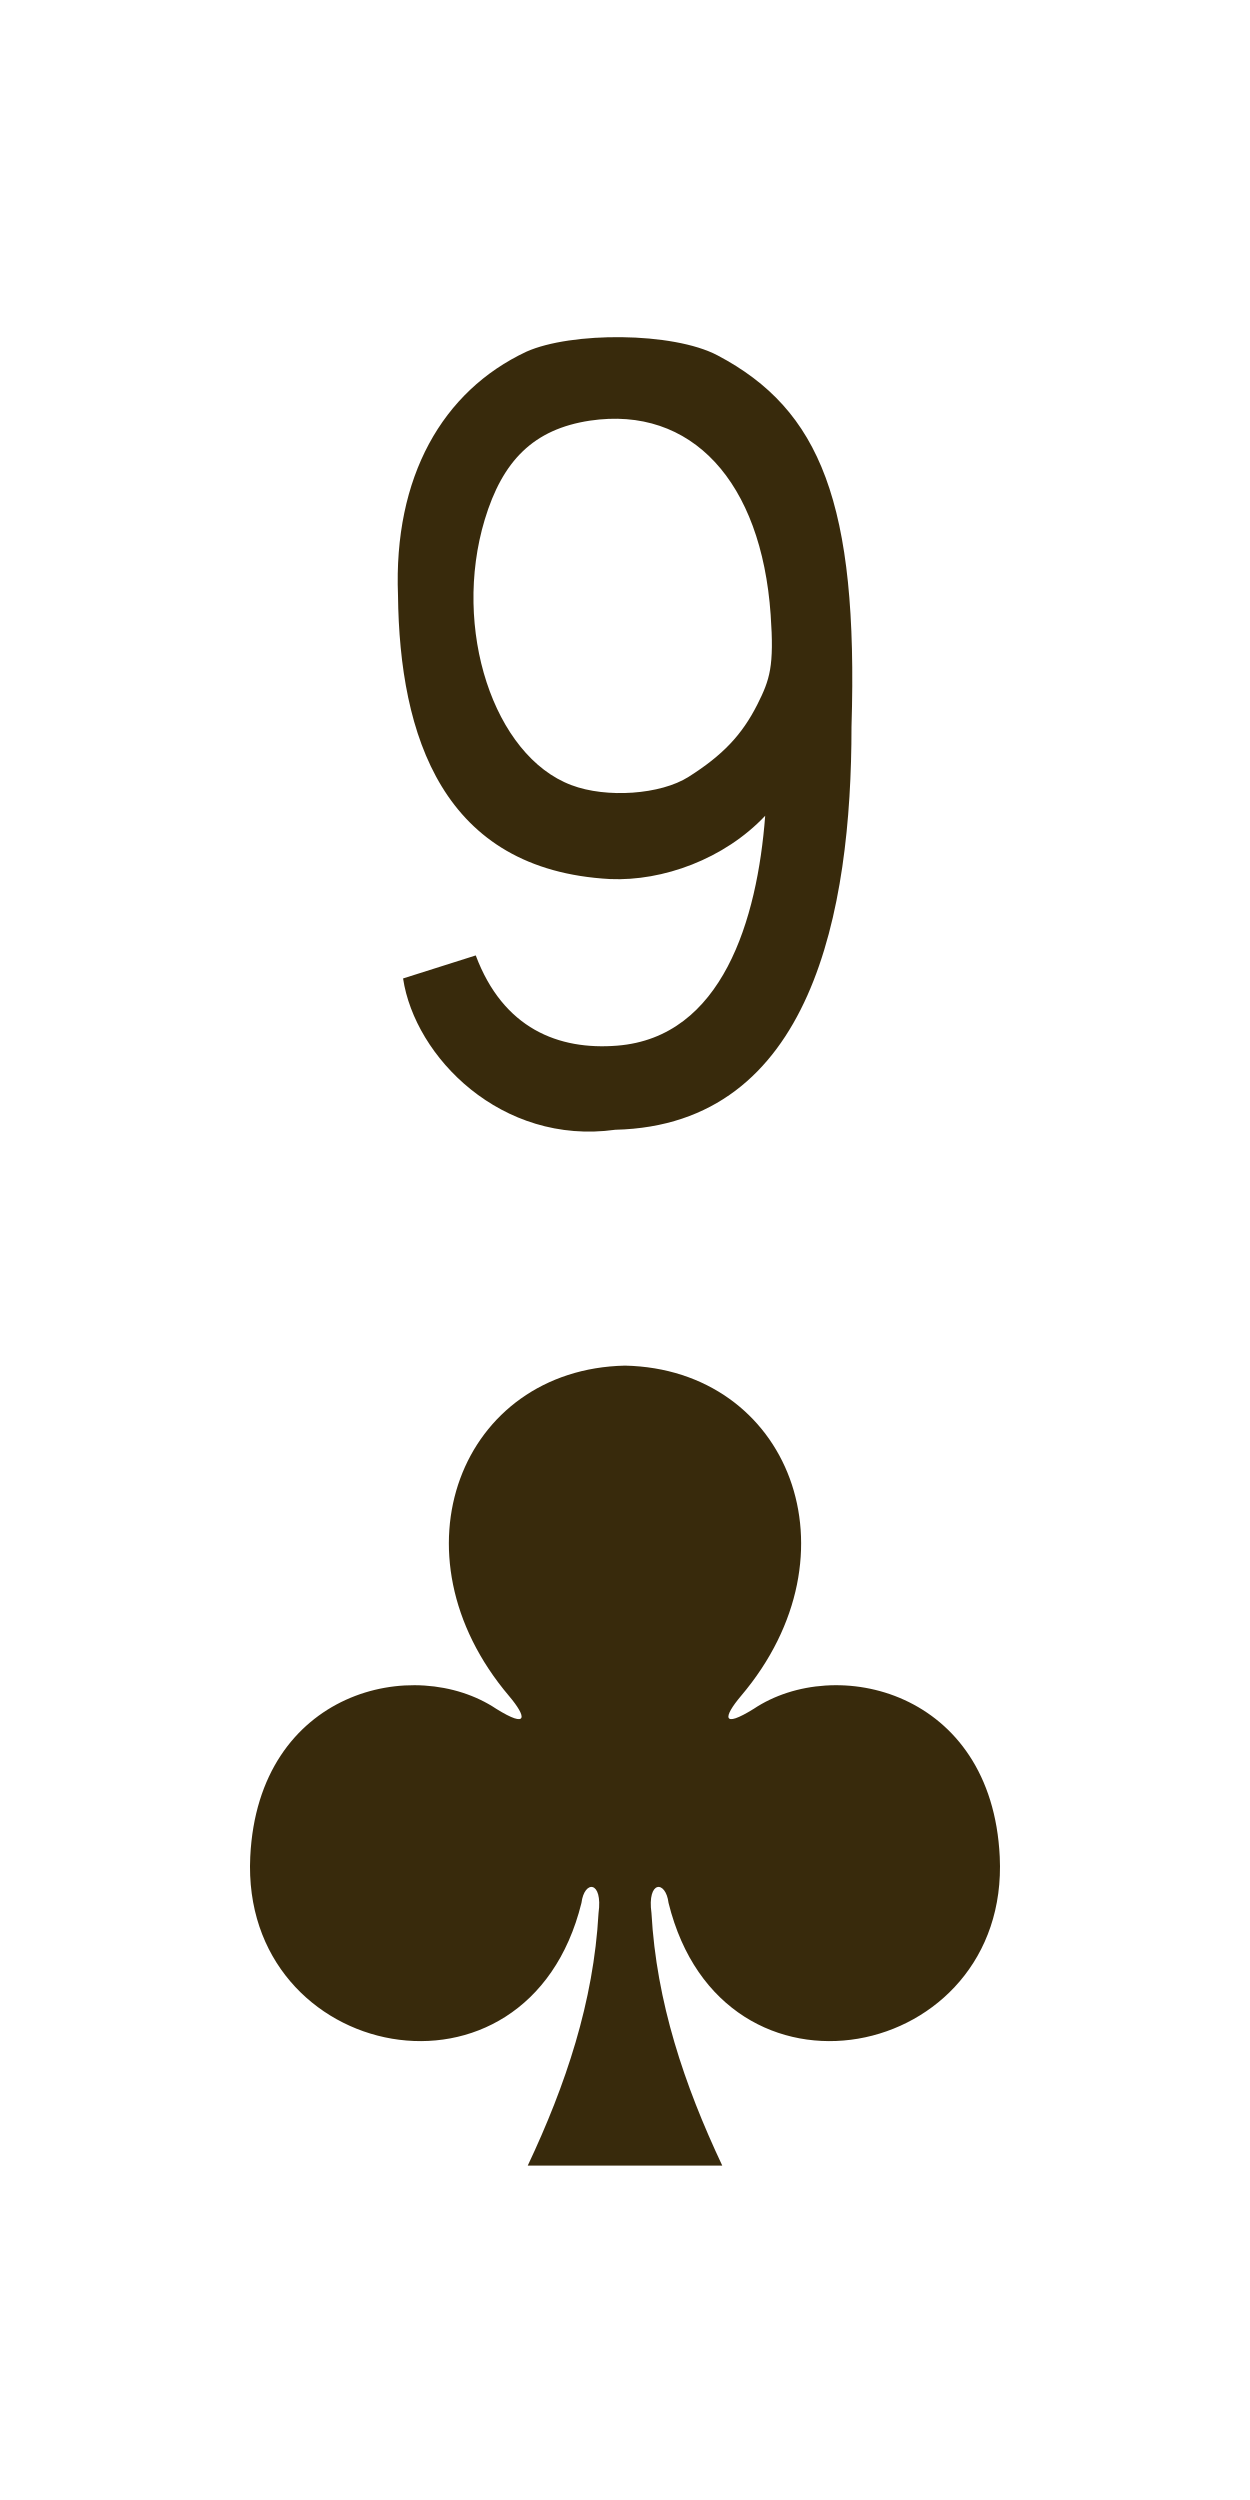
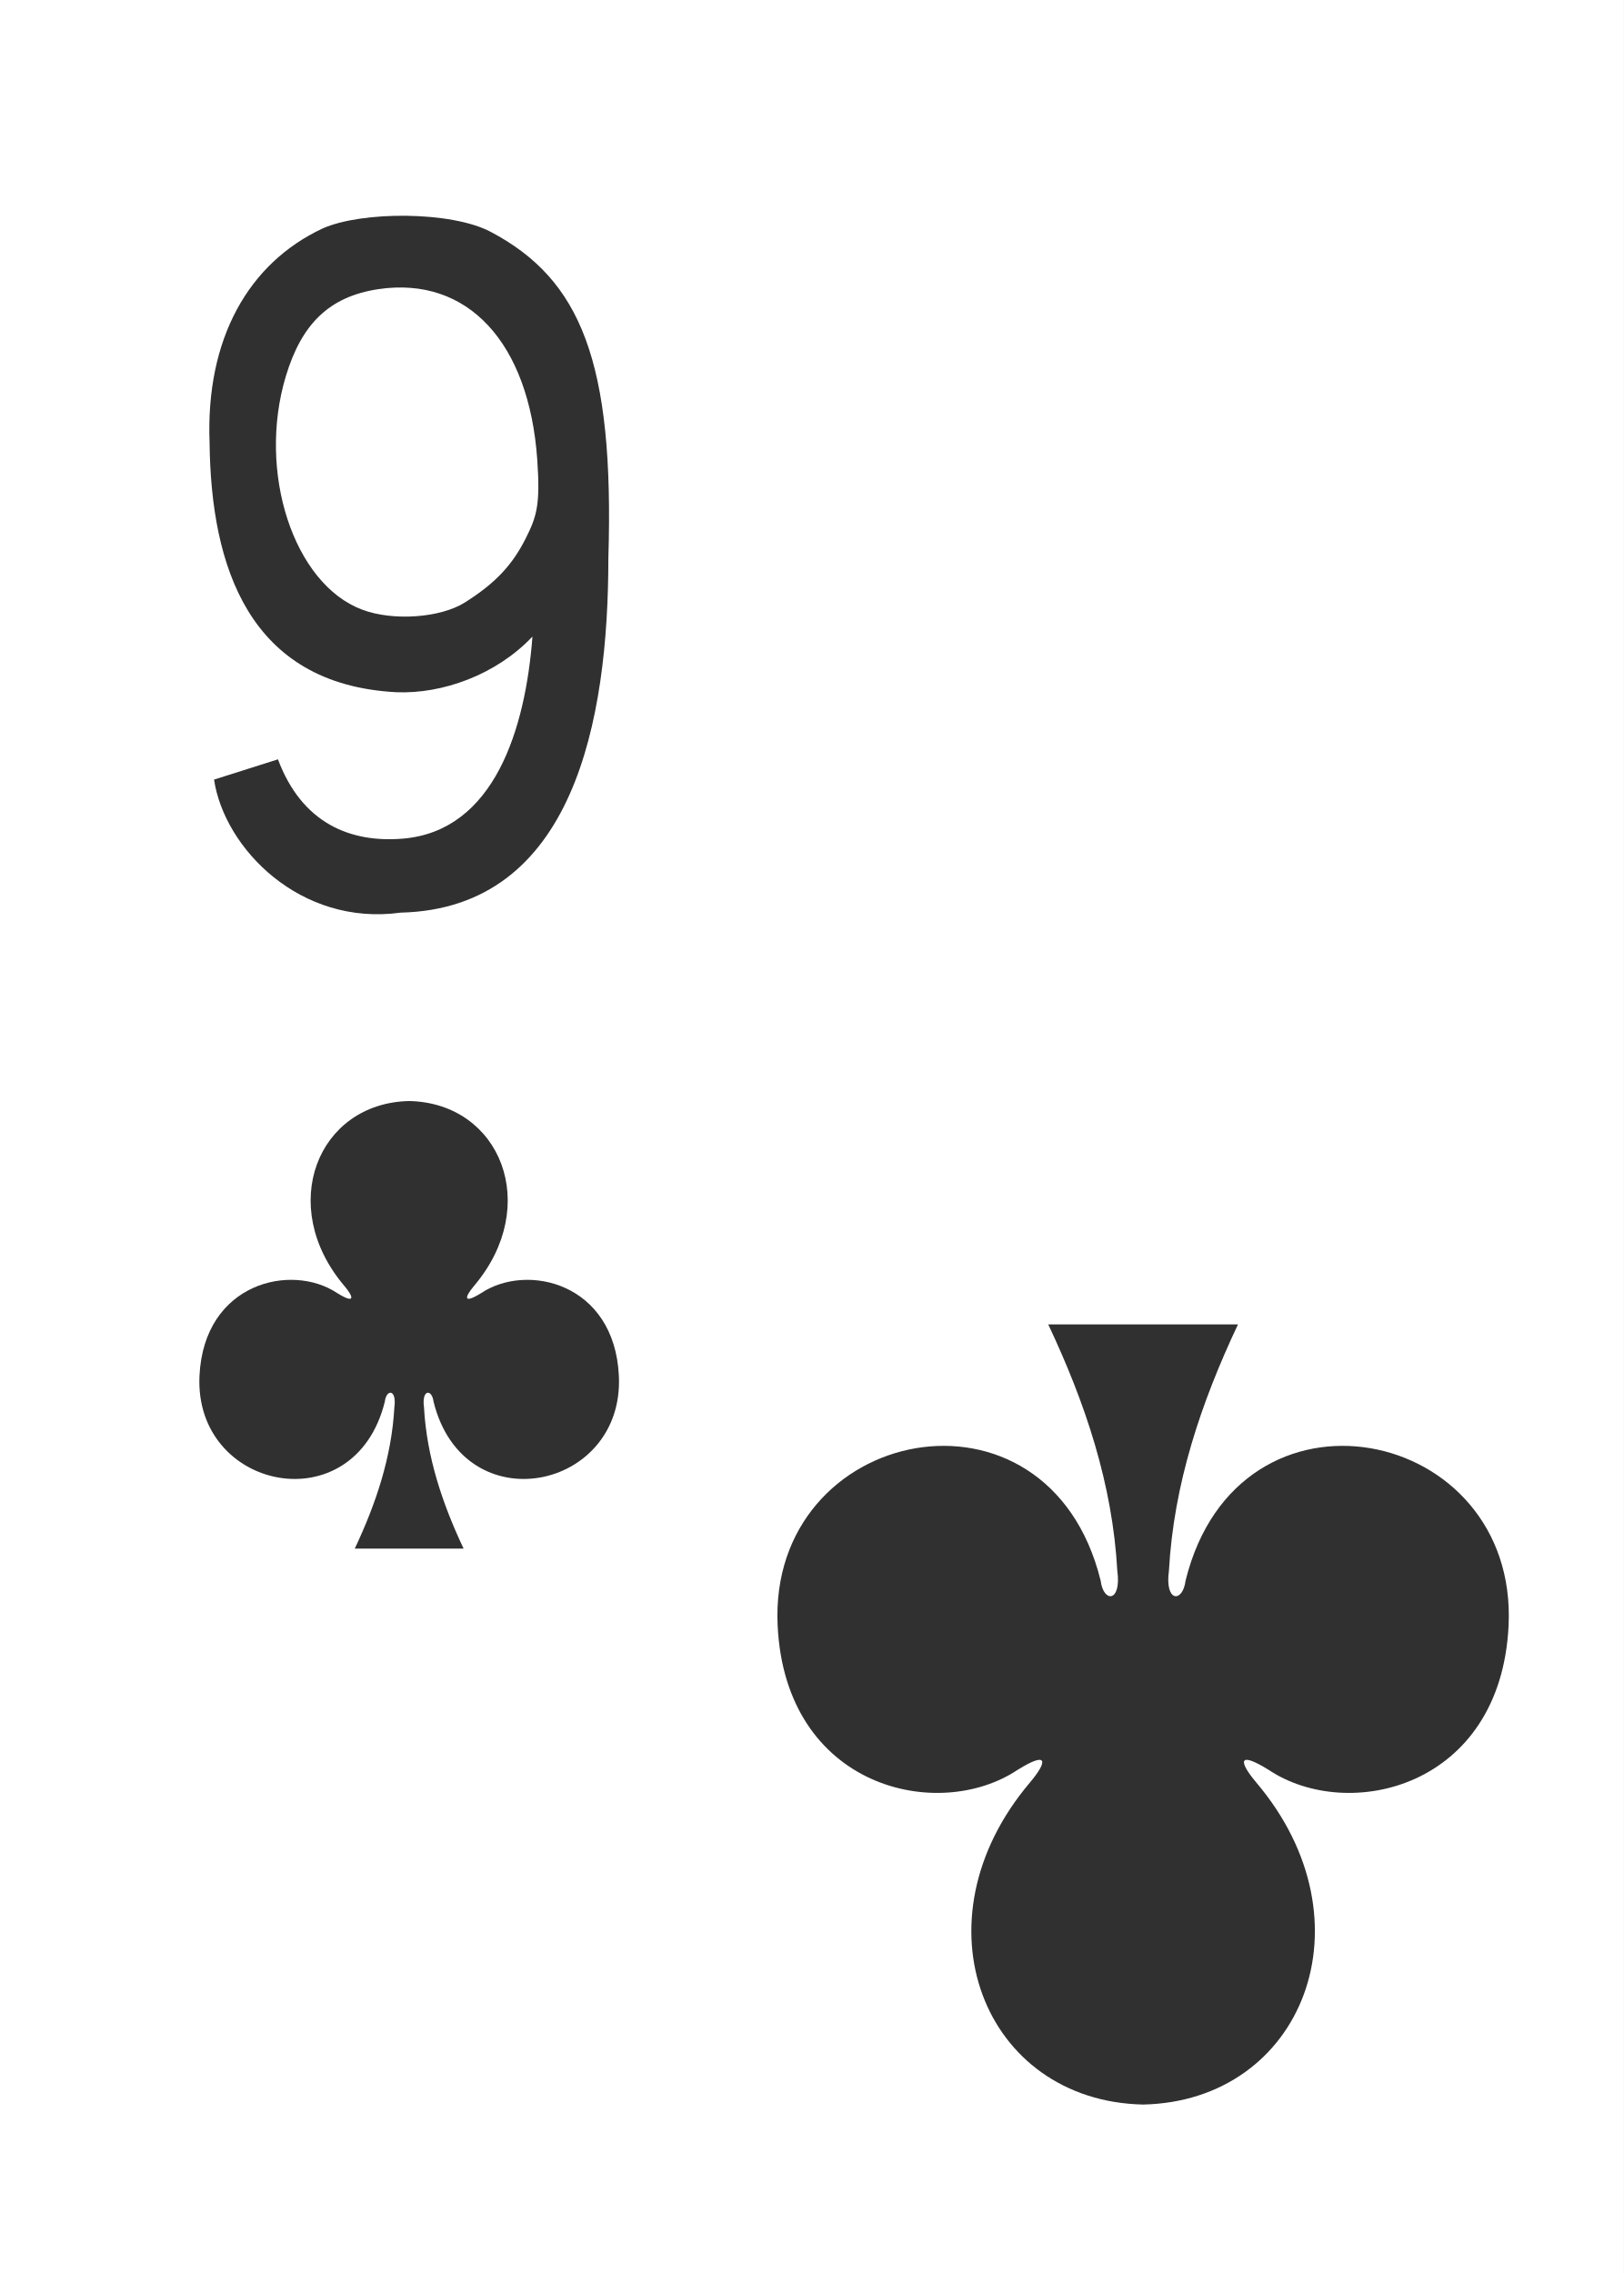
- <svg xmlns="http://www.w3.org/2000/svg" width="80" height="160" viewBox="0 0 80 160" fill="none">
-   <g clip-path="url(#clip0_20_5051)">
-     <rect width="80" height="160" fill="white" />
-     <path d="M25.797 62.621L30.448 61.147C32.205 65.835 35.749 67.223 39.501 66.922C46.232 66.386 48.468 58.861 48.972 52.209C46.349 54.991 42.409 56.403 39.051 56.26C28.319 55.685 25.571 47.095 25.472 38.103C25.179 30.522 28.313 25.03 33.689 22.508C36.538 21.231 43.059 21.231 45.923 22.744C52.5 26.214 54.938 32.208 54.496 46.52C54.496 58.294 51.996 72.007 39.376 72.305C32.088 73.314 26.548 67.641 25.797 62.621ZM44.067 49.72C46.256 48.334 47.488 47.032 48.471 45.086C49.275 43.486 49.554 42.65 49.322 39.342C48.726 30.806 44.253 25.96 37.762 26.92C34.14 27.465 32.16 29.491 31.023 33.257C28.925 40.224 31.587 48.372 36.571 50.248C38.814 51.1 42.281 50.855 44.067 49.72Z" fill="#382A0C" />
-     <path d="M39.996 87.4C29.523 87.627 24.827 99.404 32.583 108.549C33.708 109.883 33.824 110.648 31.764 109.367C26.542 105.879 16.529 108.172 16.016 118.834C15.383 131.972 33.762 135.757 37.213 121.787C37.395 120.314 38.595 120.347 38.306 122.439C37.991 128.118 36.215 133.425 33.775 138.6C37.888 138.6 42.485 138.6 46.225 138.6C43.785 133.425 42.009 128.118 41.694 122.439C41.405 120.347 42.605 120.314 42.787 121.787C46.238 135.757 64.618 131.972 63.984 118.834C63.471 108.172 53.458 105.879 48.236 109.367C46.176 110.648 46.292 109.883 47.417 108.549C55.173 99.404 50.477 87.628 40.004 87.4C40.004 87.4 40.004 87.4 39.994 87.4H39.996Z" fill="#382A0C" />
+ <svg xmlns="http://www.w3.org/2000/svg" width="250" height="350" viewBox="0 0 250 350" fill="none">
+   <g clip-path="url(#clip0_76_5616)">
+     <rect width="250" height="350" fill="white" />
+     <path d="M32.956 120.044L42.795 116.924C46.511 126.842 54.008 129.778 61.944 129.142C76.184 128.007 80.914 112.089 81.979 98.018C76.431 103.903 68.096 106.891 60.993 106.588C38.29 105.371 32.478 87.2 32.268 68.179C31.648 52.141 38.277 40.524 49.65 35.189C55.675 32.488 69.47 32.488 75.53 35.689C89.442 43.029 94.6 55.708 93.666 85.983C93.666 110.889 88.377 139.897 61.68 140.529C46.264 142.663 34.544 130.662 32.956 120.044ZM71.603 92.752C76.234 89.82 78.841 87.067 80.919 82.949C82.62 79.565 83.211 77.798 82.721 70.799C81.459 52.742 71.997 42.492 58.265 44.523C50.605 45.675 46.415 49.96 44.01 57.928C39.572 72.664 45.204 89.901 55.747 93.87C60.49 95.671 67.824 95.155 71.603 92.752Z" fill="#303030" />
+     <path d="M62.994 169.538C48.896 169.844 42.575 185.697 53.016 198.007C54.53 199.803 54.686 200.833 51.913 199.108C44.883 194.414 31.404 197.5 30.714 211.853C29.861 229.538 54.603 234.634 59.249 215.828C59.494 213.844 61.108 213.89 60.719 216.706C60.295 224.35 57.905 231.494 54.62 238.461C60.157 238.461 66.346 238.461 71.38 238.461C68.095 231.494 65.705 224.35 65.281 216.706C64.892 213.89 66.506 213.844 66.752 215.828C71.397 234.634 96.139 229.538 95.286 211.853C94.596 197.5 81.117 194.414 74.087 199.108C71.314 200.833 71.47 199.803 72.984 198.007C83.425 185.697 77.104 169.844 63.006 169.538C63.006 169.538 63.006 169.538 62.992 169.538H62.994Z" fill="#303030" />
+     <path d="M176.01 324.061C200.581 323.529 211.599 295.899 193.401 274.444C190.762 271.314 190.49 269.519 195.323 272.525C207.575 280.707 231.067 275.328 232.27 250.313C233.756 219.49 190.635 210.609 182.538 243.384C182.111 246.842 179.297 246.763 179.976 241.855C180.714 228.533 184.88 216.081 190.605 203.938C180.955 203.938 170.17 203.938 161.395 203.938C167.12 216.081 171.286 228.533 172.025 241.855C172.703 246.763 169.889 246.842 169.462 243.384C161.365 210.609 118.244 219.49 119.73 250.313C120.933 275.328 144.425 280.707 156.677 272.525C161.51 269.519 161.238 271.314 158.599 274.444C140.402 295.899 151.419 323.529 175.99 324.061C175.99 324.061 175.99 324.061 176.015 324.061L176.01 324.061Z" fill="#303030" />
  </g>
  <defs>
-     <clipPath id="clip0_20_5051">
-       <rect width="80" height="160" fill="white" />
+     <clipPath id="clip0_76_5616">
+       <rect width="250" height="350" fill="white" />
    </clipPath>
  </defs>
</svg>
